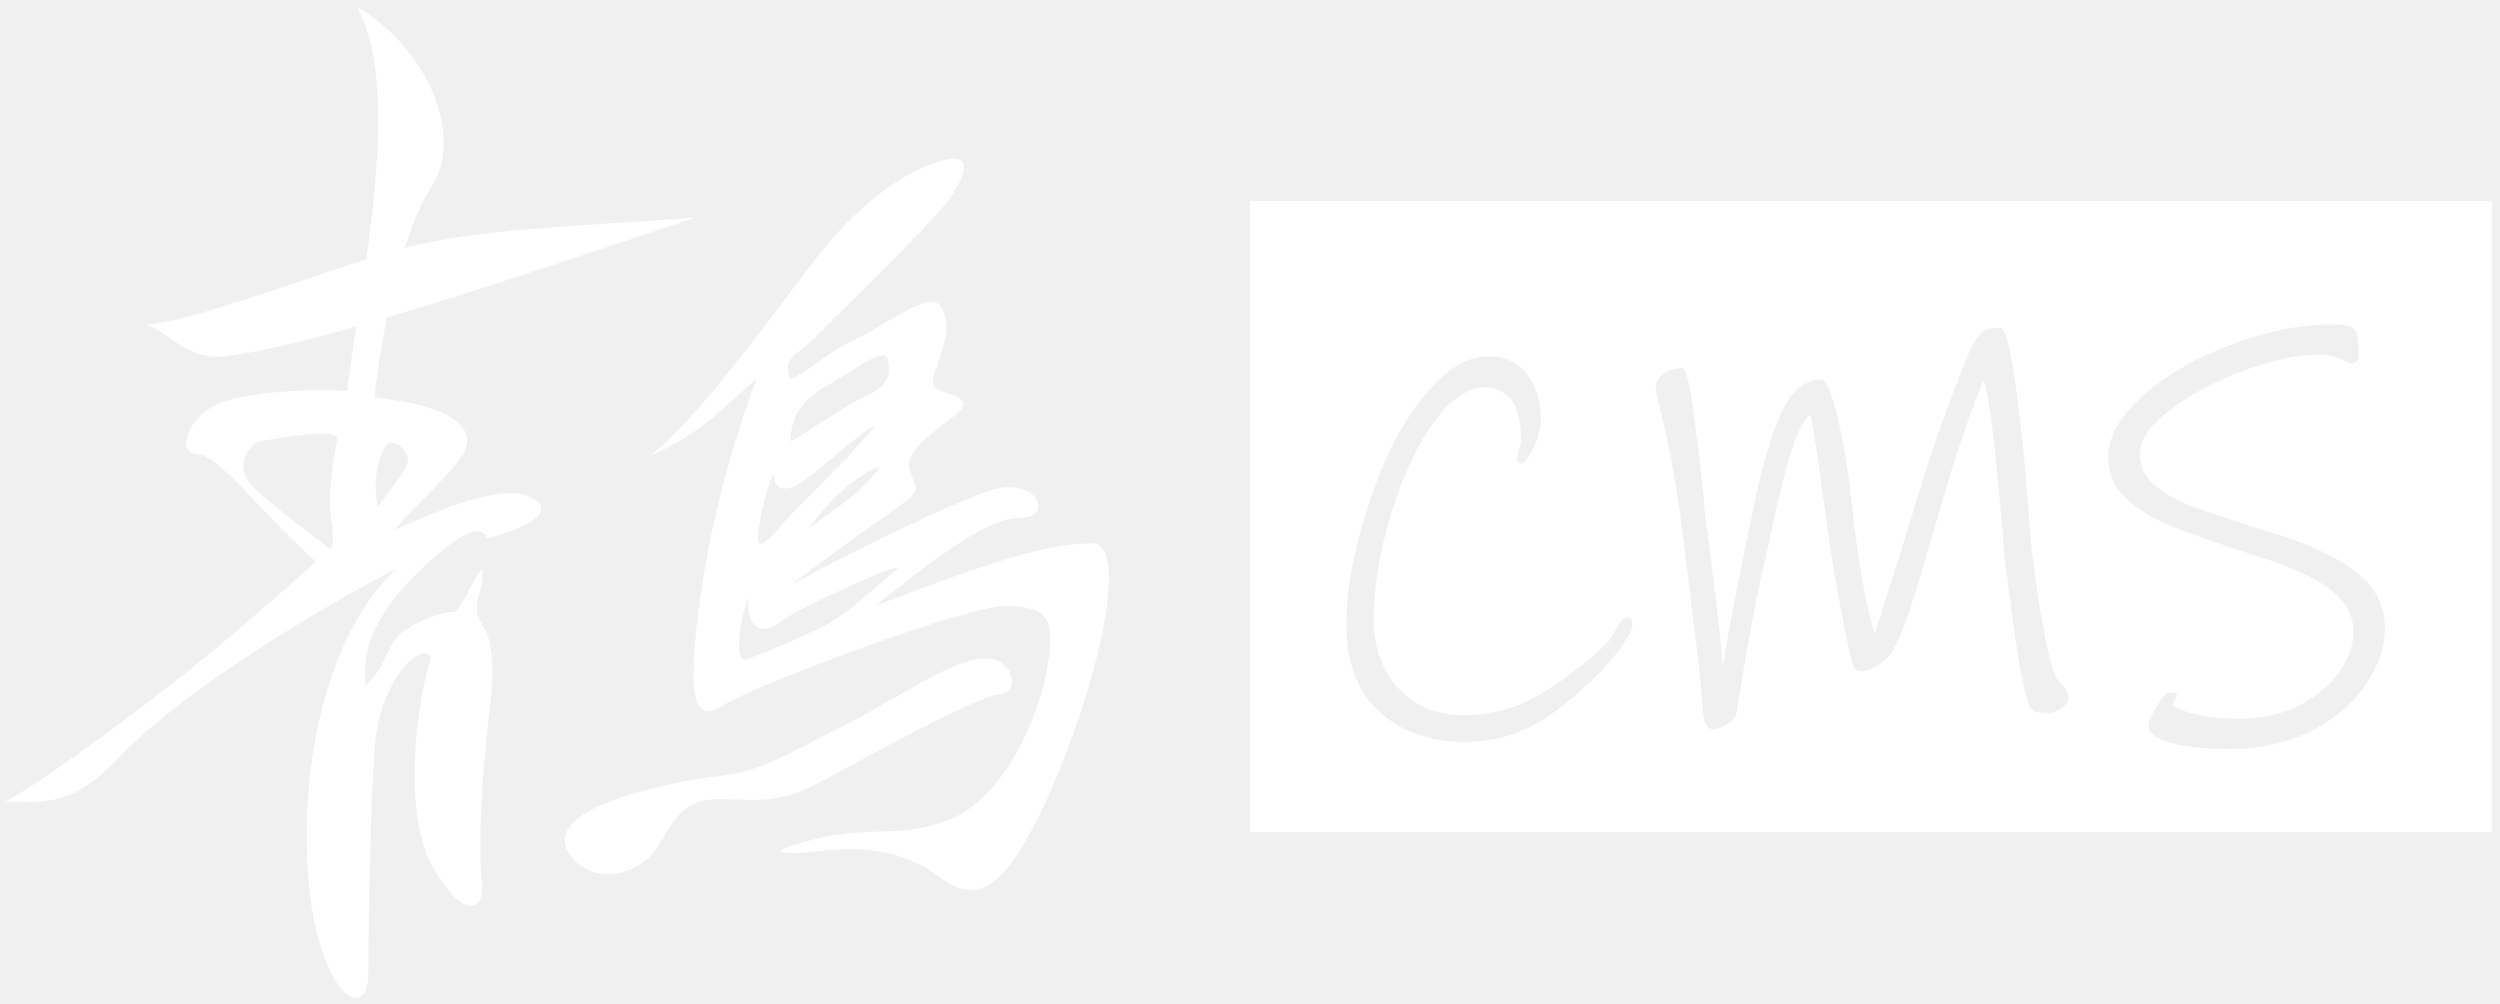
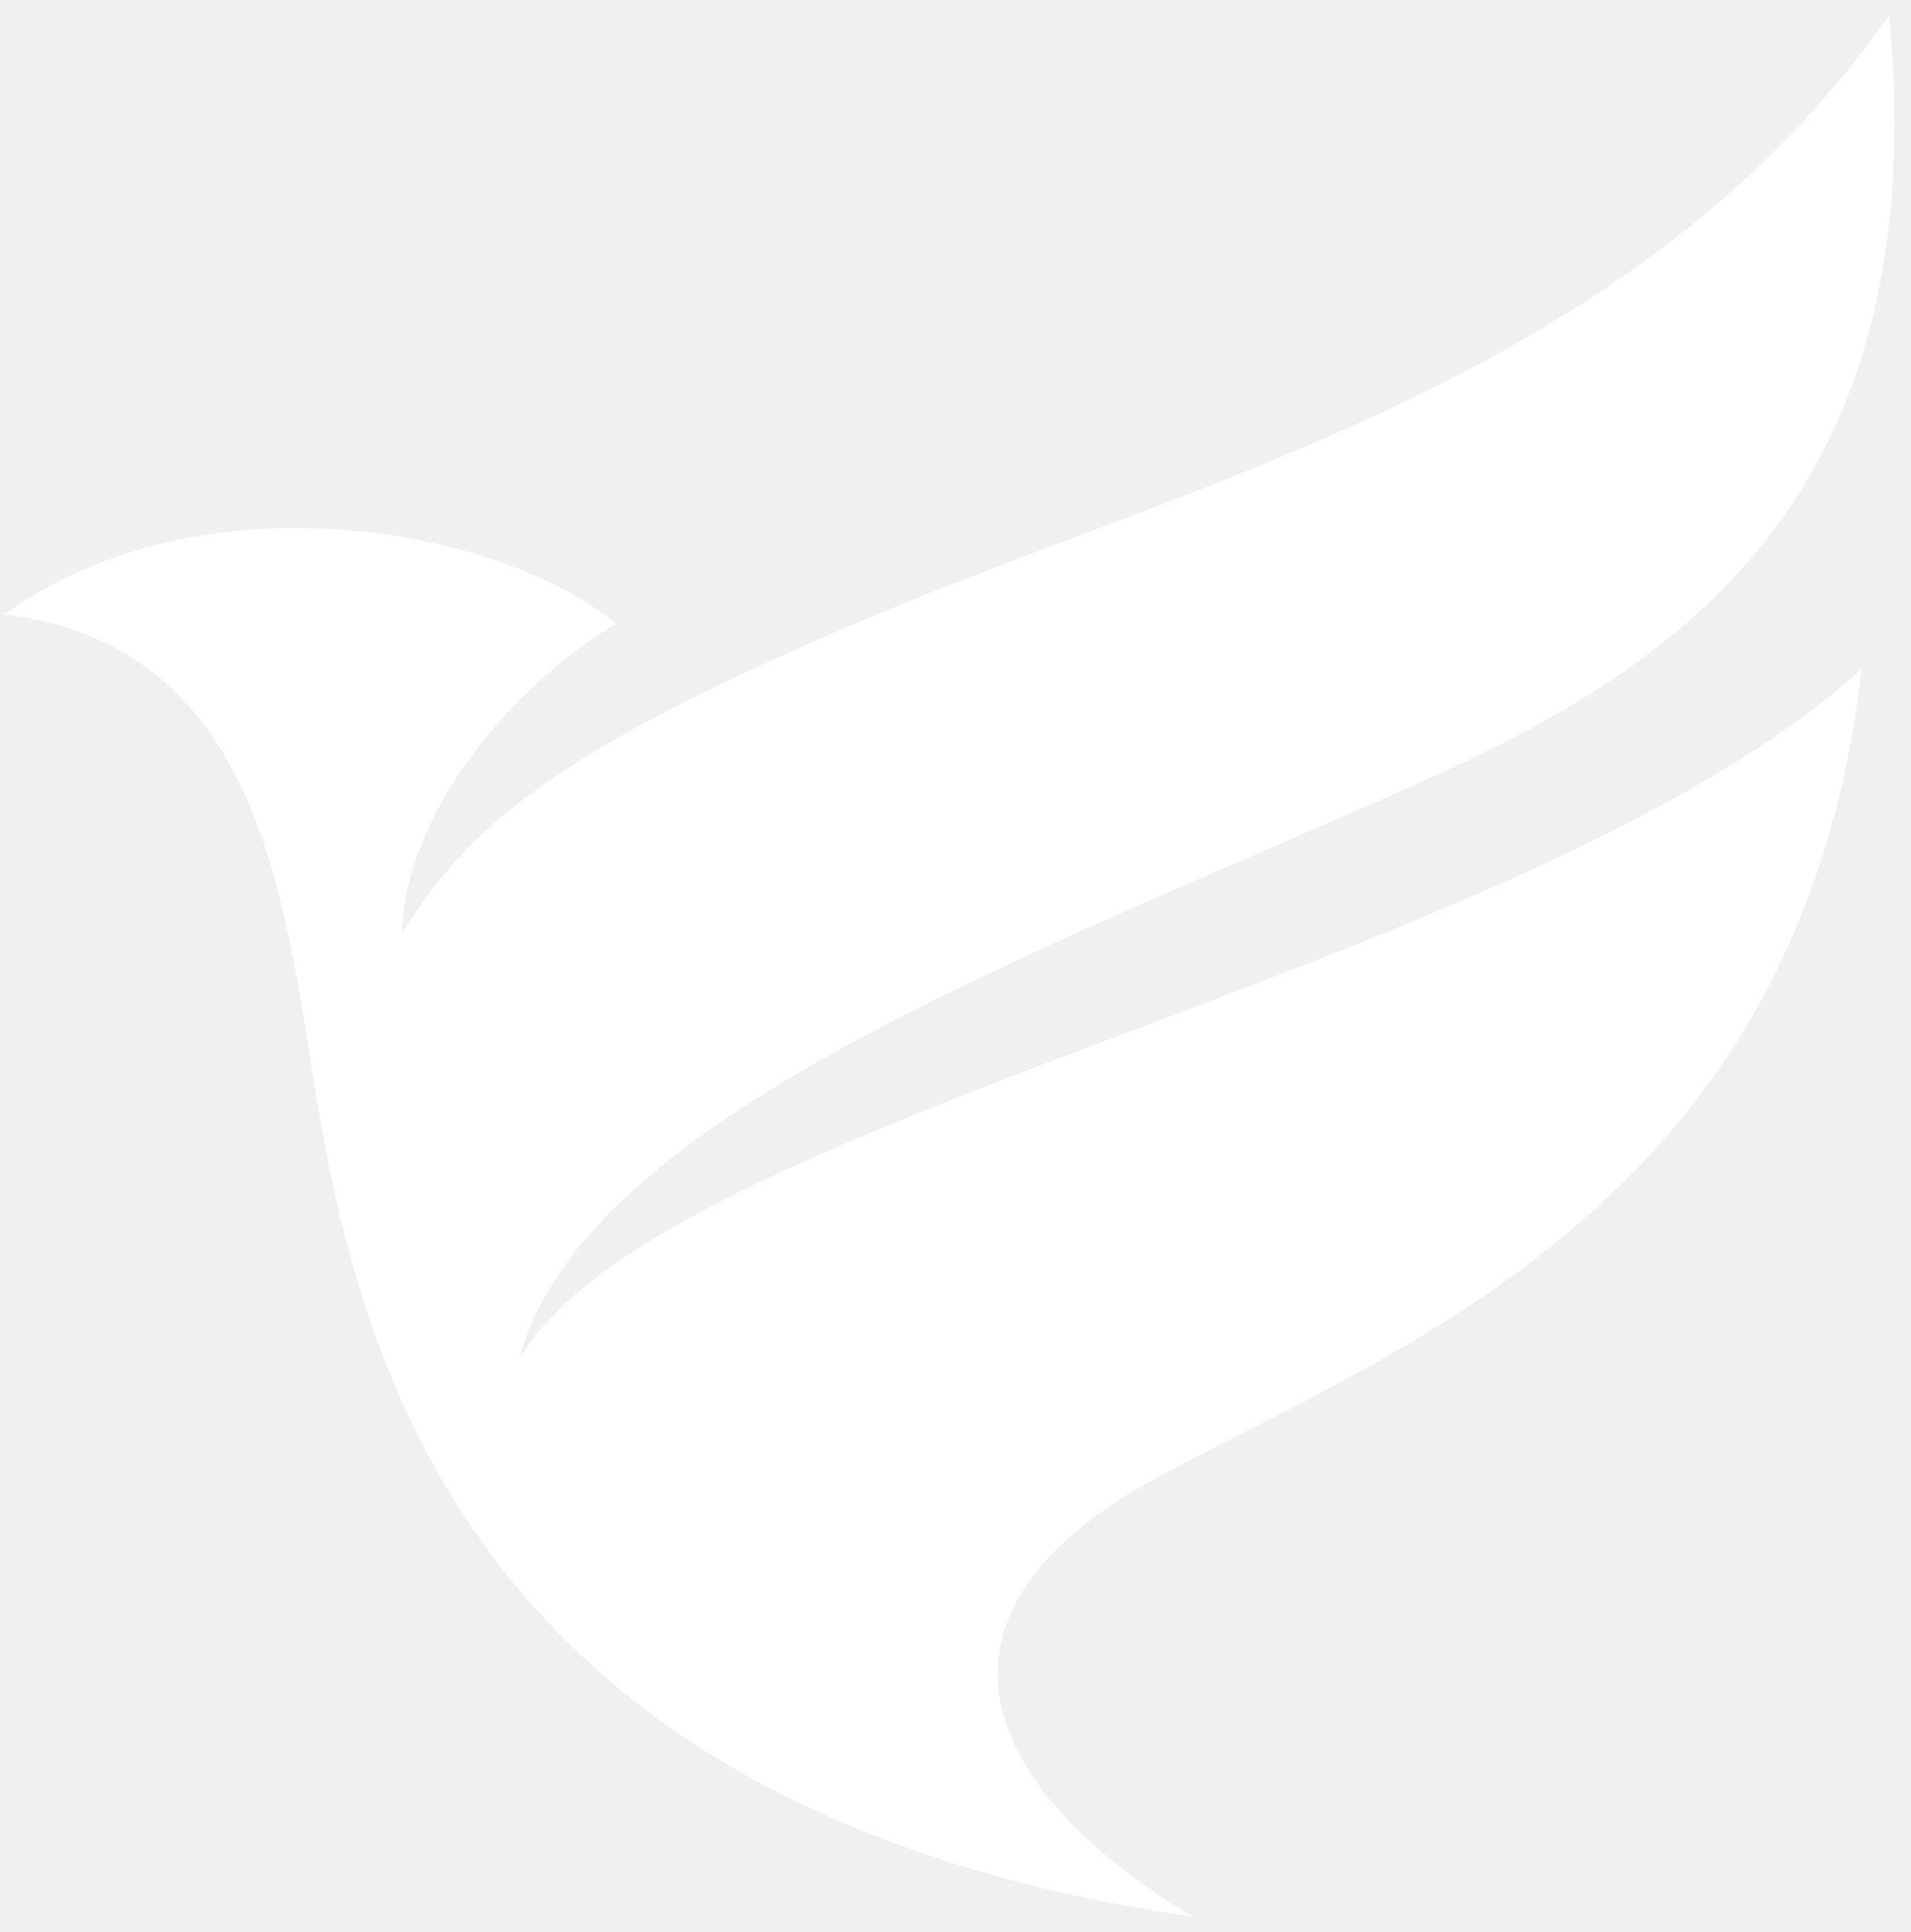
- <svg xmlns="http://www.w3.org/2000/svg" width="100%" height="100%" viewBox="0 0 309 124" version="1.1" xml:space="preserve" style="fill-rule:evenodd;clip-rule:evenodd;stroke-linejoin:round;stroke-miterlimit:2;">
-   <g>
-     <path d="M45.273,32.023c1.626,-11.636 2.69,-24.183 -1.153,-31.208c9.02,5.412 13.217,16.26 9.214,22.261c-1.242,1.863 -2.35,4.558 -3.299,7.55c9.447,-2.369 19.503,-2.513 35.977,-3.753c-13.204,4.401 -26.847,9.022 -38.182,12.386c-0.825,4.006 -1.344,7.683 -1.506,9.863c7.417,0.802 11.225,2.606 11.426,5.212c0.2,2.605 -5.212,6.614 -9.02,11.225c8.218,-3.809 14.833,-6.014 17.639,-3.608c2.806,2.405 -6.214,4.61 -6.214,4.61c0,0 -0.413,-3.207 -6.821,2.606c-6.408,5.812 -8.613,10.222 -8.212,15.434c1.603,-0.802 2.405,-3.408 3.608,-5.412c1.202,-2.005 6.214,-3.678 7.216,-3.543c1.002,0.135 2.405,-4.074 3.608,-5.277c0.401,2.005 -0.802,3.338 -0.602,5.277c0.201,1.939 2.807,1.939 1.604,11.761c-1.203,9.822 -1.403,17.639 -1.002,21.648c0.401,4.009 -2.618,4.41 -6.22,-2.205c-3.602,-6.615 -1.81,-20.646 0,-25.657c-1.598,-2.004 -6.007,3.207 -6.809,9.421c-0.802,6.214 -1.002,25.657 -1.002,29.866c0,4.21 -3.608,4.61 -6.214,-4.61c-2.606,-9.22 -2.682,-33.551 9.663,-45.628c-15.297,8.186 -28.314,17.043 -34.218,23.35c-5.905,6.307 -9.528,5.501 -14.091,5.501c5.368,-2.952 16.238,-11.137 22.679,-16.237c6.441,-5.099 15.7,-13.419 15.7,-13.419c-7.246,-6.575 -11.809,-13.016 -14.627,-13.285c-2.818,-0.268 -1.073,-4.562 2.416,-6.173c3.489,-1.61 12.043,-1.976 16.086,-1.659c0.282,-2.396 0.681,-5.089 1.117,-7.958c-6.644,1.885 -12.29,3.227 -16.296,3.68c-4.433,0.502 -6.616,-2.75 -9.676,-3.94c4.653,-0.194 16.806,-4.7 27.211,-8.079Zm-4.218,32.852c-0.671,-3.087 0.134,-8.723 0.671,-10.467c0.537,-1.745 -8.186,-0.135 -9.528,0.134c-1.342,0.268 -3.489,3.22 -0.805,5.77c2.684,2.55 8.052,6.441 8.991,7.246c0.939,0.806 0.805,-0.536 0.671,-2.683Zm6.441,-9.528c0.986,-1.775 3.489,0.671 2.818,2.147c-0.671,1.476 -2.818,3.892 -3.623,5.234c-0.671,-3.489 0.134,-6.173 0.805,-7.381Z" style="fill:#FFFFFF;" />
-     <path d="M308.006,24.835l0,78l-153.5,0l0,-78l153.5,0Zm-13.226,52.758c0,2.4 -0.804,4.764 -2.412,7.092c-1.608,2.328 -3.864,4.224 -6.768,5.688c-2.904,1.464 -6.204,2.196 -9.9,2.196c-3.12,0 -5.592,-0.252 -7.416,-0.756c-1.824,-0.504 -2.736,-1.212 -2.736,-2.124c0,-0.48 0.348,-1.284 1.044,-2.412c0.696,-1.128 1.236,-1.692 1.62,-1.692c0.576,0 0.864,0.12 0.864,0.36c0,0.144 -0.084,0.312 -0.252,0.504c-0.168,0.192 -0.252,0.384 -0.252,0.576c0,0.144 0.3,0.36 0.9,0.648c0.6,0.288 1.524,0.552 2.772,0.792c1.248,0.24 2.76,0.36 4.536,0.36c2.832,0 5.316,-0.552 7.452,-1.656c2.136,-1.104 3.78,-2.496 4.932,-4.176c1.152,-1.68 1.728,-3.312 1.728,-4.896c0,-2.064 -0.996,-3.84 -2.988,-5.328c-1.992,-1.488 -5.196,-2.904 -9.612,-4.248c-4.272,-1.392 -7.572,-2.556 -9.9,-3.492c-2.328,-0.936 -4.212,-2.088 -5.652,-3.456c-1.44,-1.368 -2.16,-3.036 -2.16,-5.004c0,-2.64 1.488,-5.244 4.464,-7.812c2.976,-2.568 6.648,-4.656 11.016,-6.264c4.368,-1.608 8.424,-2.412 12.168,-2.412c1.92,0 2.952,0.384 3.096,1.152c0.144,0.768 0.216,1.632 0.216,2.592c0,0.72 -0.264,1.08 -0.792,1.08c-0.24,0 -0.516,-0.084 -0.828,-0.252c-0.312,-0.168 -0.588,-0.3 -0.828,-0.396c-0.288,-0.096 -0.624,-0.192 -1.008,-0.288c-0.384,-0.096 -0.936,-0.144 -1.656,-0.144c-2.496,0 -5.496,0.648 -9,1.944c-3.504,1.296 -6.54,2.904 -9.108,4.824c-2.568,1.92 -3.852,3.768 -3.852,5.544c0,1.44 0.588,2.688 1.764,3.744c1.176,1.056 2.748,1.956 4.716,2.7c1.968,0.744 4.752,1.668 8.352,2.772c5.28,1.536 9.18,3.264 11.7,5.184c2.52,1.92 3.78,4.272 3.78,7.056Zm-93.024,-0.288c0,0.48 -0.432,1.344 -1.296,2.592c-2.016,2.736 -4.728,5.388 -8.136,7.956c-3.408,2.568 -7.152,3.852 -11.232,3.852c-4.32,0 -7.848,-1.236 -10.584,-3.708c-2.736,-2.472 -4.104,-6.132 -4.104,-10.98c0,-3.312 0.576,-7.056 1.728,-11.232c1.152,-4.176 2.496,-7.8 4.032,-10.872c1.584,-3.12 3.42,-5.712 5.508,-7.776c2.088,-2.064 4.188,-3.096 6.3,-3.096c2.064,0 3.66,0.744 4.788,2.232c1.128,1.488 1.692,3.336 1.692,5.544c0,0.816 -0.156,1.644 -0.468,2.484c-0.312,0.84 -0.66,1.548 -1.044,2.124c-0.384,0.576 -0.672,0.864 -0.864,0.864c-0.384,0 -0.576,-0.216 -0.576,-0.648c0,-0.144 0.084,-0.468 0.252,-0.972c0.168,-0.504 0.252,-0.924 0.252,-1.26c0,-1.2 -0.144,-2.328 -0.432,-3.384c-0.24,-0.912 -0.72,-1.668 -1.44,-2.268c-0.72,-0.6 -1.512,-0.9 -2.376,-0.9c-3.456,0 -6.696,3.336 -9.72,10.008c-1.2,2.688 -2.208,5.712 -3.024,9.072c-0.816,3.36 -1.224,6.6 -1.224,9.72c0,2.16 0.444,4.128 1.332,5.904c0.888,1.776 2.16,3.192 3.816,4.248c1.656,1.056 3.588,1.584 5.796,1.584c3.504,0 6.684,-0.84 9.54,-2.52c2.856,-1.68 5.676,-3.84 8.46,-6.48c0.096,-0.096 0.432,-0.636 1.008,-1.62c0.576,-0.984 1.008,-1.476 1.296,-1.476c0.288,0 0.48,0.072 0.576,0.216c0.096,0.144 0.144,0.408 0.144,0.792Zm53.928,9.072c0,0.336 -0.276,0.708 -0.828,1.116c-0.552,0.408 -1.164,0.612 -1.836,0.612c-0.576,0 -1.032,-0.036 -1.368,-0.108c-0.336,-0.072 -0.576,-0.276 -0.72,-0.612c-0.432,-0.72 -0.936,-2.856 -1.512,-6.408c-0.576,-3.552 -1.128,-7.632 -1.656,-12.24c-1.152,-14.064 -2.04,-21.24 -2.664,-21.528c-0.528,1.152 -1.344,3.324 -2.448,6.516c-1.104,3.192 -2.376,7.356 -3.816,12.492c-1.584,5.52 -2.784,9.324 -3.6,11.412c-0.816,2.088 -1.536,3.372 -2.16,3.852c-0.384,0.336 -0.852,0.66 -1.404,0.972c-0.552,0.312 -1.02,0.468 -1.404,0.468c-0.48,0 -0.792,-0.06 -0.936,-0.18c-0.144,-0.12 -0.312,-0.492 -0.504,-1.116c-0.192,-0.72 -0.648,-2.964 -1.368,-6.732c-0.72,-3.768 -1.272,-7.164 -1.656,-10.188l-0.432,-3.024c-0.816,-6.24 -1.368,-9.72 -1.656,-10.44c-0.912,0.816 -1.776,2.628 -2.592,5.436c-0.816,2.808 -1.752,6.78 -2.808,11.916c-1.008,3.984 -2.232,10.464 -3.672,19.44c-0.048,0.528 -0.408,1.008 -1.08,1.44c-0.672,0.432 -1.272,0.648 -1.8,0.648c-0.768,0 -1.2,-0.744 -1.296,-2.232c-0.048,-1.488 -0.372,-4.704 -0.972,-9.648c-0.6,-4.944 -1.14,-9.288 -1.62,-13.032c-0.672,-5.328 -1.584,-10.272 -2.736,-14.832c-0.336,-1.44 -0.504,-2.256 -0.504,-2.448c0,-0.72 0.348,-1.308 1.044,-1.764c0.696,-0.456 1.452,-0.684 2.268,-0.684c0.384,0 0.792,1.488 1.224,4.464c0.432,2.976 0.888,6.72 1.368,11.232l0.216,2.376c0.192,1.584 0.408,3.24 0.648,4.968c0.912,7.344 1.416,11.952 1.512,13.824c0.96,-5.568 2.04,-11.16 3.24,-16.776l0.648,-3.168c1.056,-5.088 2.208,-8.94 3.456,-11.556c1.248,-2.616 2.856,-3.924 4.824,-3.924c0.624,0 1.32,1.62 2.088,4.86c0.768,3.24 1.368,7.02 1.8,11.34c0.336,3.072 0.768,6.072 1.296,9c0.528,2.928 1.008,4.968 1.44,6.12c0.288,-0.816 0.876,-2.616 1.764,-5.4c0.888,-2.784 1.716,-5.424 2.484,-7.92c2.352,-8.016 4.848,-15.192 7.488,-21.528c0.48,-1.008 0.948,-1.74 1.404,-2.196c0.456,-0.456 1.26,-0.684 2.412,-0.684c0.624,0 1.296,2.736 2.016,8.208c0.72,5.472 1.32,11.808 1.8,19.008c1.296,10.176 2.472,15.72 3.528,16.632c0.72,0.624 1.08,1.296 1.08,2.016Z" style="fill:#FFFFFF;" />
-     <g>
-       <path d="M70.346,105.495c2.696,4.137 8.889,2.858 11.154,-1.177c2.266,-4.035 3.66,-5.548 7.495,-5.548c3.834,0 6.971,0.841 12.548,-2.186c5.578,-3.026 18.998,-10.423 21.96,-10.759c2.963,-0.336 1.569,-5.212 -2.788,-4.371c-4.357,0.84 -10.283,5.211 -17.08,8.574c-6.797,3.362 -9.76,5.38 -14.64,5.884c-4.88,0.504 -22.483,3.699 -18.649,9.583Z" style="fill:#FFFFFF;" />
-       <path d="M116.881,19.754c-4.183,1.009 -10.283,4.539 -16.732,13.113c-6.449,8.574 -15.511,20.679 -20.043,23.537c6.623,-2.522 10.632,-7.397 13.42,-9.583c-2.788,7.397 -5.926,17.821 -7.32,29.757c-1.394,11.937 0.349,12.441 3.486,10.424c3.137,-2.018 29.803,-12.273 34.857,-12.105c5.054,0.168 5.926,1.513 4.88,7.734c-1.046,6.22 -5.403,15.803 -11.677,18.493c-6.274,2.69 -9.934,0.84 -16.732,2.521c-6.797,1.682 -5.402,2.186 0.523,1.514c5.926,-0.673 10.283,0.336 13.769,2.689c3.486,2.354 7.146,5.885 13.769,-8.406c6.622,-14.29 10.631,-32.278 5.925,-32.278c-4.705,0 -10.283,1.345 -26.84,7.733c8.192,-6.557 14.117,-10.928 18.126,-10.928c4.009,0 1.917,-5.211 -3.834,-3.362c-5.752,1.849 -21.786,9.919 -24.749,11.768c8.191,-6.388 13.943,-9.919 14.989,-11.096c1.045,-1.176 0,-1.849 -0.349,-3.53c-0.348,-1.681 2.266,-3.867 5.229,-6.052c2.963,-2.186 0.697,-2.69 -0.697,-3.195c-1.395,-0.504 -2.092,-0.504 -1.046,-3.362c1.046,-2.858 1.743,-5.548 0.348,-7.397c-1.394,-1.85 -7.145,2.69 -10.457,4.203c-3.311,1.513 -6.1,4.203 -8.017,4.875c-1.22,-2.69 1.046,-3.026 2.789,-4.875c1.742,-1.85 14.291,-13.954 16.557,-16.98c2.266,-3.026 3.311,-6.053 -0.174,-5.212Zm-24.401,54.134c-0.871,2.186 -2.091,8.406 0,7.566c2.092,-0.841 8.63,-3.445 10.895,-4.958c2.266,-1.513 5.08,-4.141 7.346,-5.991c2.265,-1.849 -11.771,4.471 -14.211,6.321c-2.44,1.849 -4.204,0.761 -4.03,-2.938Zm3.138,-15.299c0,2.186 1.742,2.354 4.008,0.673c1.195,-0.887 8.861,-7.535 8.415,-6.514c-0.401,0.915 -8.811,9.418 -9.635,10.213c-1.743,1.681 -4.706,5.884 -4.706,3.53c0,-2.354 1.569,-7.733 1.918,-7.902Zm11.2,0.007c-3.694,2.185 -6.834,6.673 -6.834,6.673c0,0 5.35,-3.71 6.353,-4.839c1.003,-1.129 4.441,-4.177 0.481,-1.834Zm-9.109,-4.041c0,-2.354 0.871,-4.876 4.531,-6.893c3.66,-2.018 7.146,-5.044 7.495,-3.195c0.348,1.85 0.174,3.195 -2.789,4.54c-2.963,1.345 -8.54,5.38 -9.237,5.548Z" style="fill:#FFFFFF;" />
-     </g>
-   </g>
+ <svg xmlns="http://www.w3.org/2000/svg" viewBox="0 0 90 91" fill-rule="evenodd" clip-rule="evenodd" stroke-linejoin="round" stroke-miterlimit="2">
+   <path d="M.211 28.937c11.901 1.461 13.14 13.154 14.635 22.367 2.103 12.961 7.4 34.03 41.327 38.973-10.505-6.377-13.179-14.424-1.719-20.649 11.46-6.225 30.368-12.906 33.233-38.11C71.965 45.745 31.129 52.516 24.468 64.01c2.763-10.659 21.582-18.033 38.4-25.382 12.174-5.32 28.6-11.807 26.117-37.923-11.712 16.818-32.048 21.744-47.03 27.969-15.822 6.574-19.87 10.24-23.026 15.294.182-5.769 5.207-11.661 10.073-14.583-5.157-4.403-19.354-7.248-28.791-.448z" fill="#fff" />
</svg>
